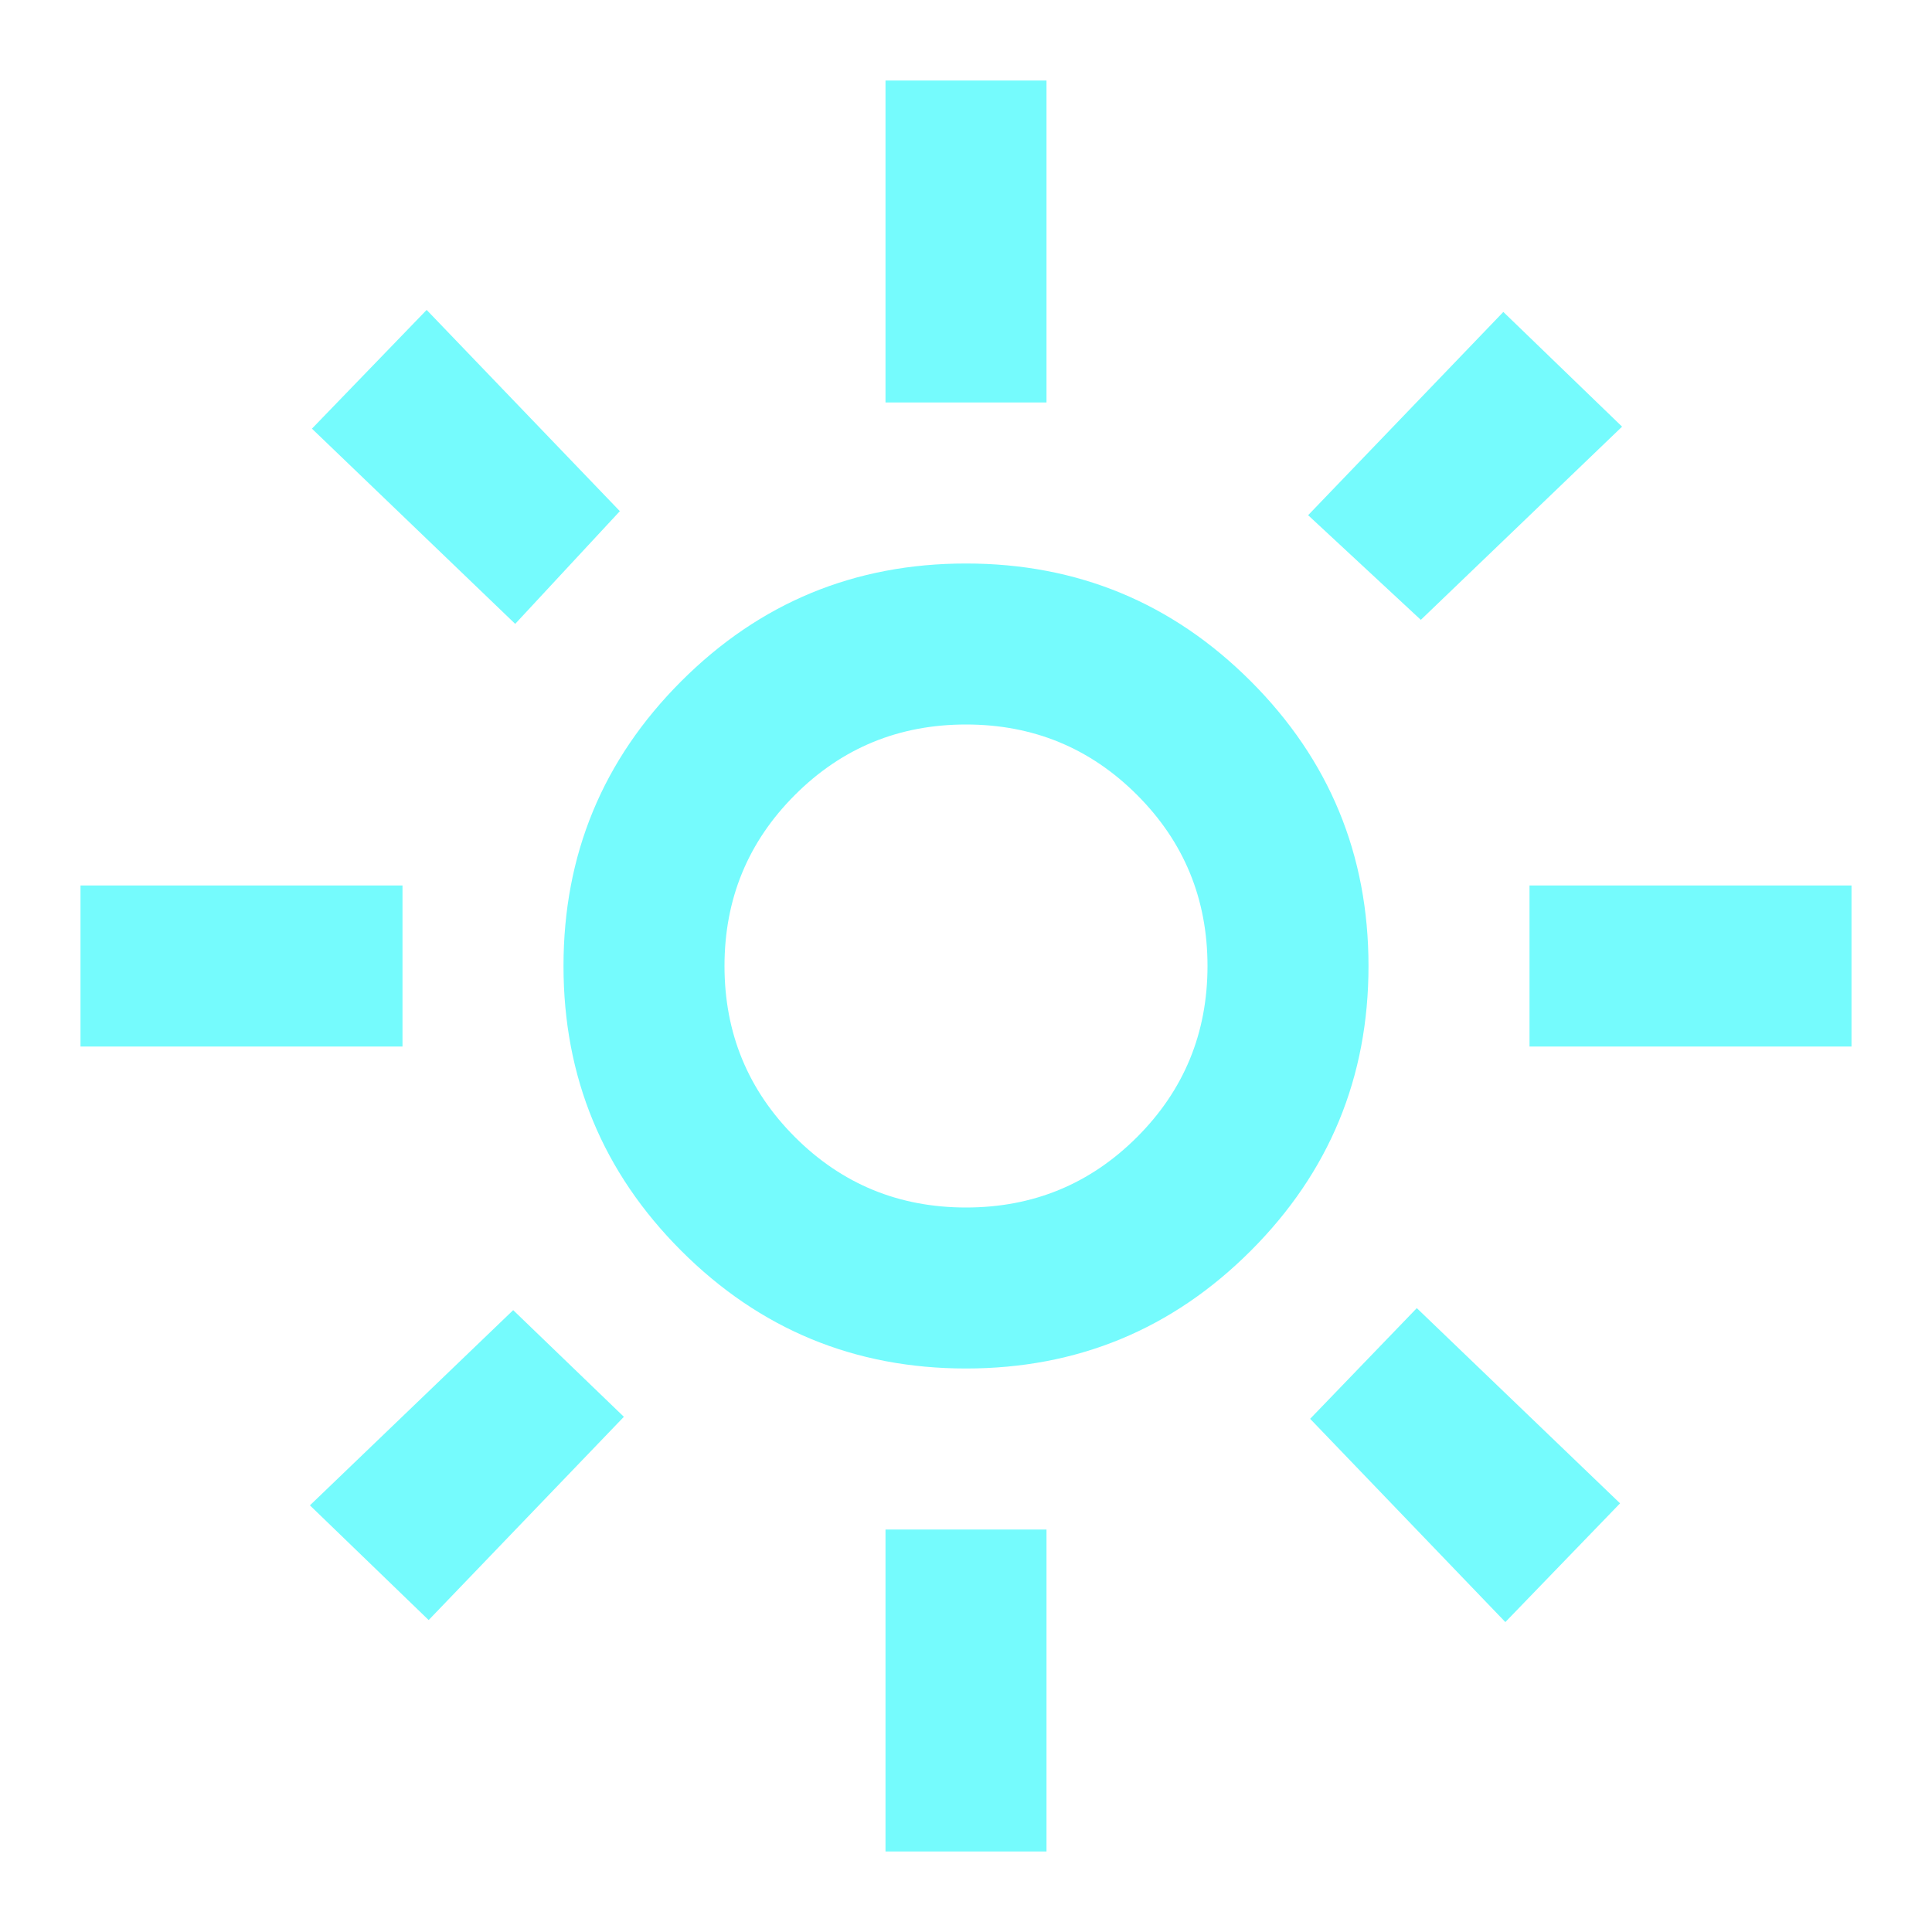
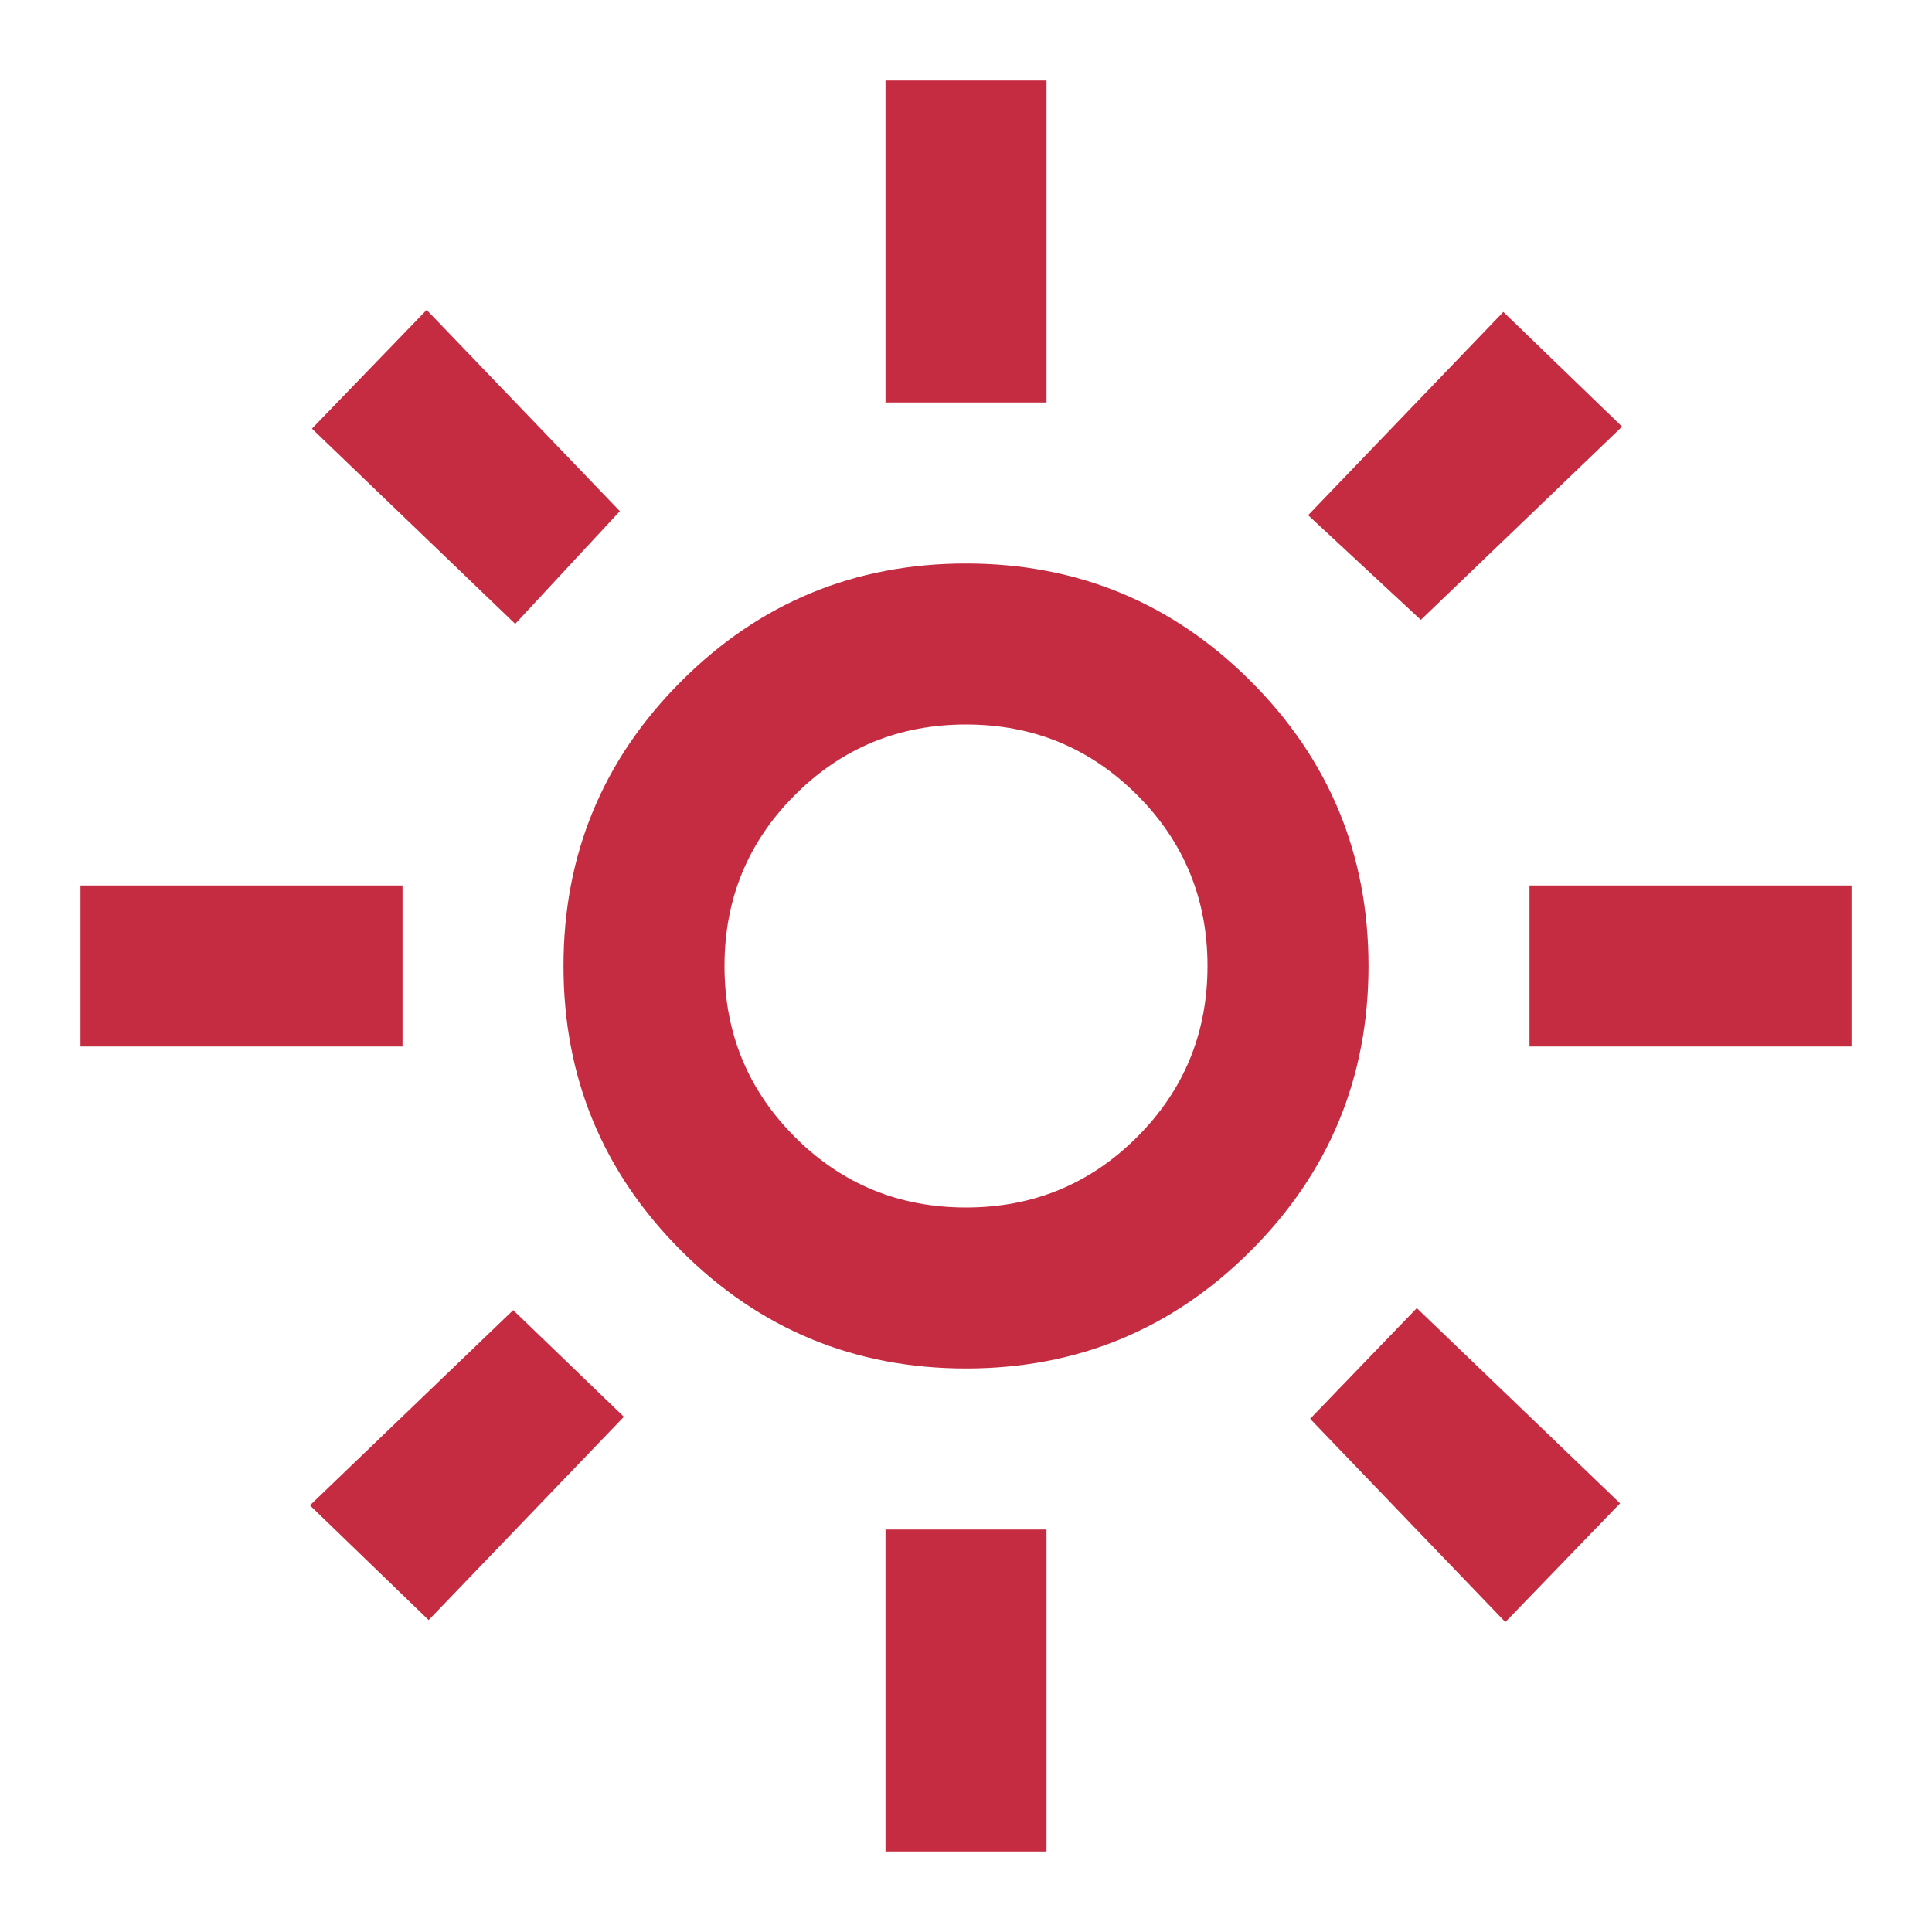
- <svg xmlns="http://www.w3.org/2000/svg" height="24px" viewBox="0 -960 960 960" width="24px" fill="#75FBFD">
+ <svg xmlns="http://www.w3.org/2000/svg" height="24px" viewBox="0 -960 960 960" width="24px" fill="#C52B41">
  <path d="M480-360q50 0 85-35t35-85q0-50-35-85t-85-35q-50 0-85 35t-35 85q0 50 35 85t85 35Zm0 80q-83 0-141.5-58.5T280-480q0-83 58.5-141.5T480-680q83 0 141.5 58.5T680-480q0 83-58.5 141.5T480-280ZM200-440H40v-80h160v80Zm720 0H760v-80h160v80ZM440-760v-160h80v160h-80Zm0 720v-160h80v160h-80ZM256-650l-101-97 57-59 96 100-52 56Zm492 496-97-101 53-55 101 97-57 59Zm-98-550 97-101 59 57-100 96-56-52ZM154-212l101-97 55 53-97 101-59-57Zm326-268Z" />
</svg>
